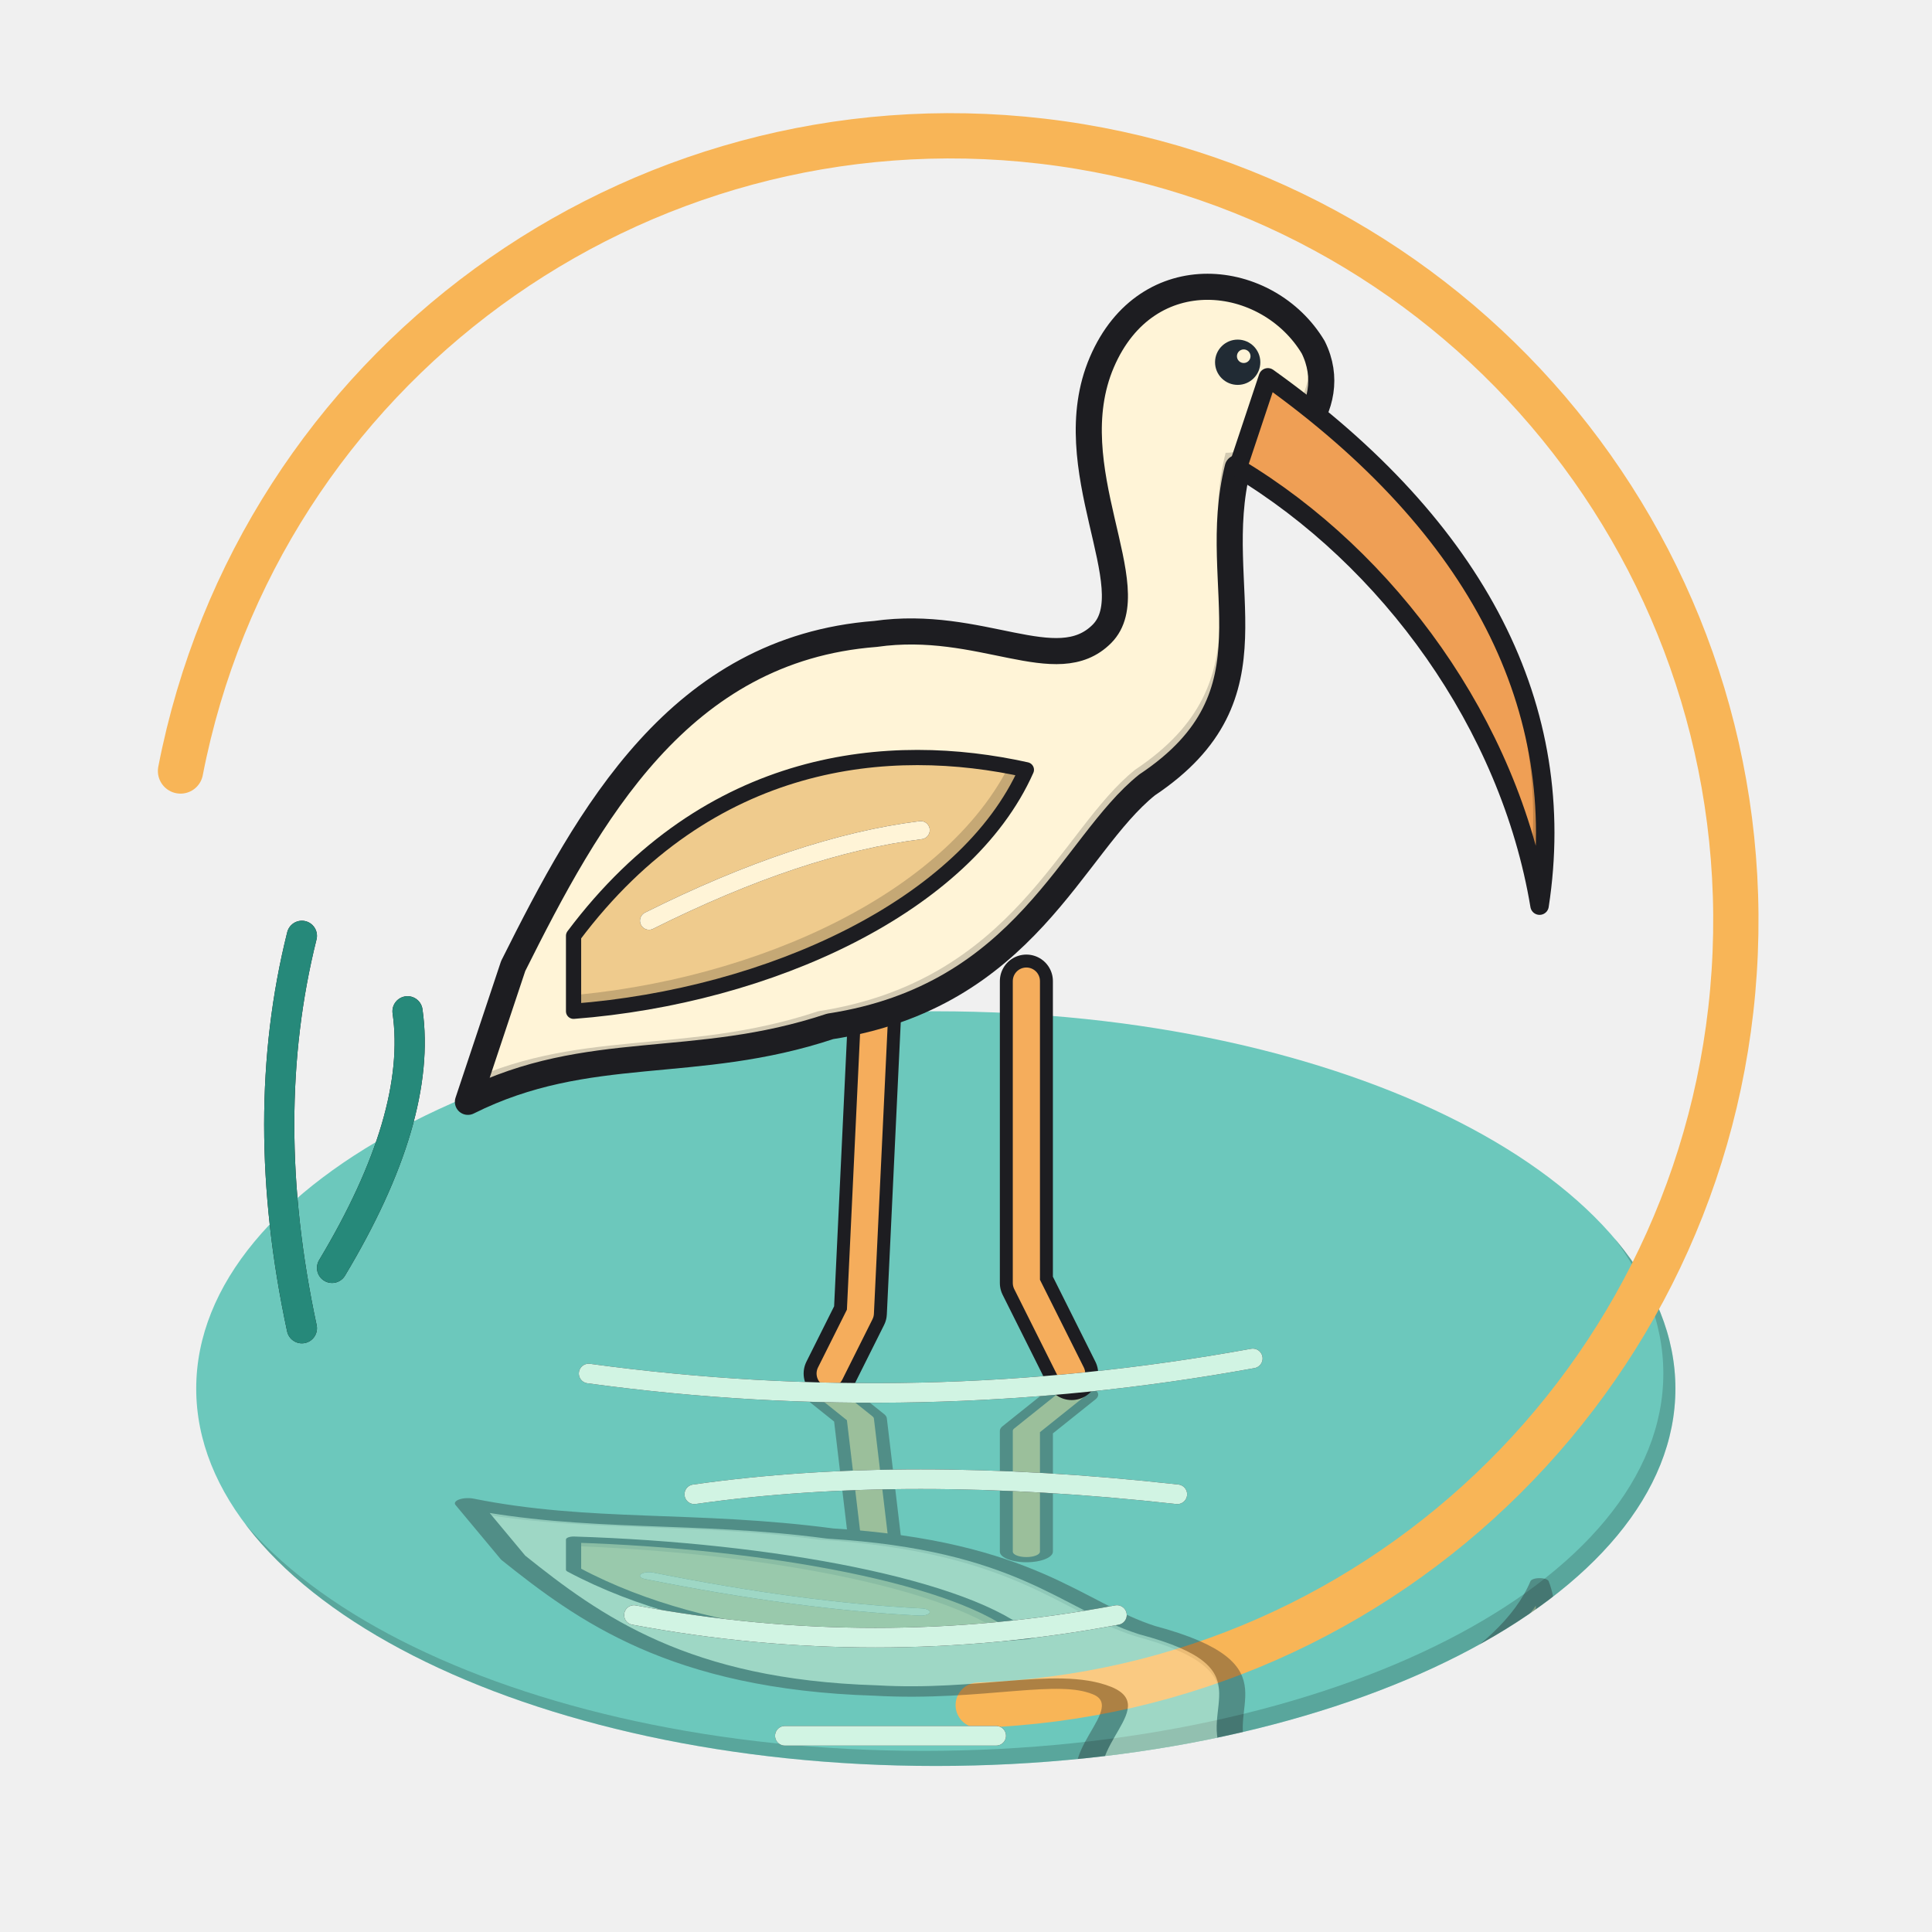
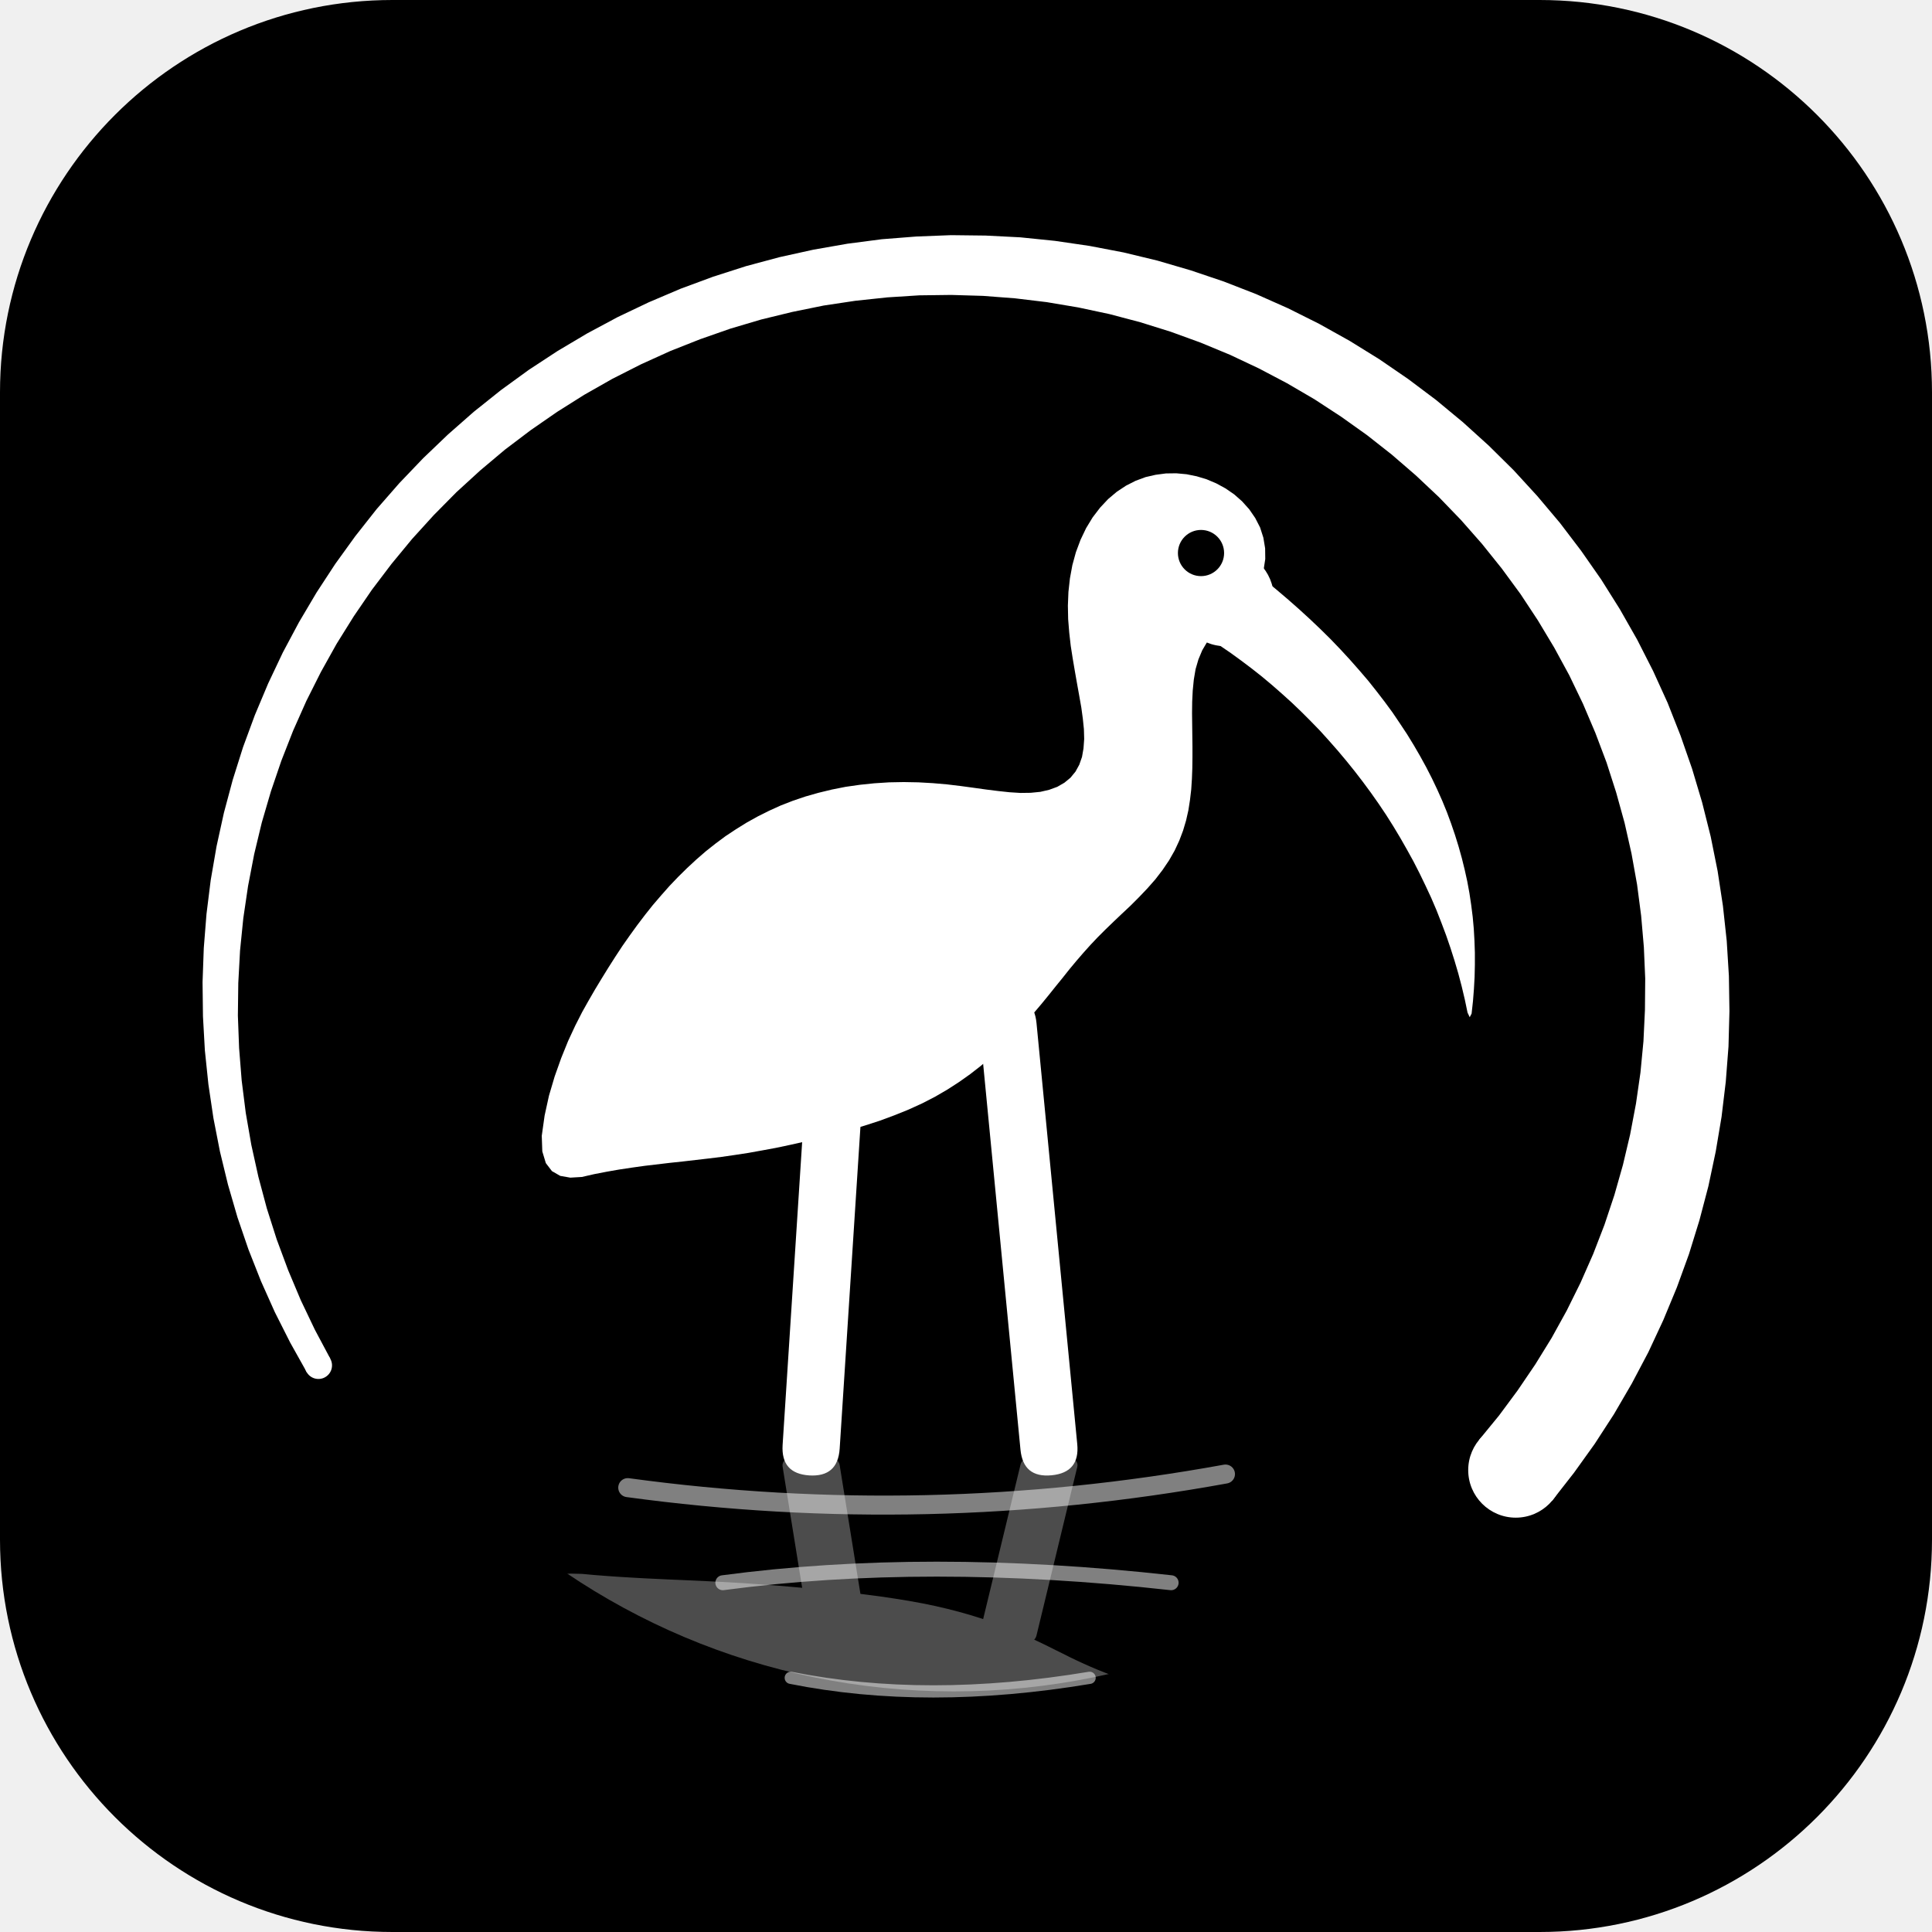
- <svg xmlns="http://www.w3.org/2000/svg" width="512" height="512" viewBox="0 0 128 128">
+ <svg xmlns="http://www.w3.org/2000/svg" viewBox="0 0 128 128">
+   <rect width="128" height="128" rx="26" fill="#000000" />
  <defs>
-     <clipPath id="k1">
-       <path d="M111.00,92.00 C111.00,105.81 89.06,117.00 62.00,117.00 C34.94,117.00 13.00,105.81 13.00,92.00 C13.00,78.19 34.94,67.00 62.00,67.00 C89.06,67.00 111.00,78.19 111.00,92.00Z" />
+     <clipPath id="wbk1">
+       <circle cx="64" cy="58" r="51" />
    </clipPath>
-     <clipPath id="water-boundary">
-       <ellipse cx="62" cy="92" rx="49" ry="25" />
-     </clipPath>
-     <clipPath id="reflection">
-       <path d="M18 92H111V123H18Z" />
-     </clipPath>
-     <clipPath id="k2">
-       <path d="M34 64 C39 54 45 43 58 42 C65 41 70 45 73 42 C76 39 70 31 73 24 C76 17 84 18 87 23 C89 27 85 31 82 31 C80 39 85 46 76 52 C71 56 68 66 55 68 C46 71 39 69 31 73 Z" />
-     </clipPath>
-     <clipPath id="k3">
-       <path d="M84 25 C98 35 104 47 102 60 C100 48 92 37 82 31 Z" />
-     </clipPath>
-     <clipPath id="k4">
-       <path d="M38 62 C47 50 59 49 68 51 C64 60 51 66 38 67 Z" />
-     </clipPath>
-     <clipPath id="k5">
-       <path d="M34 64 C39 54 45 43 58 42 C65 41 70 45 73 42 C76 39 70 31 73 24 C76 17 84 18 87 23 C89 27 85 31 82 31 C80 39 85 46 76 52 C71 56 68 66 55 68 C46 71 39 69 31 73 Z" />
-     </clipPath>
-     <clipPath id="k6">
-       <path d="M84 25 C98 35 104 47 102 60 C100 48 92 37 82 31 Z" />
-     </clipPath>
-     <clipPath id="k7">
-       <path d="M38 62 C47 50 59 49 68 51 C64 60 51 66 38 67 Z" />
+     <clipPath id="rfk1">
+       <path d="M0 92H128V128H0Z" />
    </clipPath>
  </defs>
-   <g clip-path="url(#k1)">
-     <path d="M111.00,92.00 C111.00,105.81 89.06,117.00 62.00,117.00 C34.94,117.00 13.00,105.81 13.00,92.00 C13.00,78.19 34.94,67.00 62.00,67.00 C89.06,67.00 111.00,78.19 111.00,92.00Z" fill="#6cc8bc" />
-     <path d="M-200,-200H600V600H-200Z M111.00,92.00 C111.00,105.81 89.06,117.00 62.00,117.00 C34.94,117.00 13.00,105.81 13.00,92.00 C13.00,78.19 34.94,67.00 62.00,67.00 C89.06,67.00 111.00,78.19 111.00,92.00Z" fill-rule="evenodd" transform="translate(-0.80,-1.00)" fill="#36645e" fill-opacity="0.34" />
-   </g>
-   <path d="M11.96,51.08 A52.00,52.00 0 1 1 64.81,112.97" fill="none" stroke="#f8b557" stroke-width="3" stroke-opacity="1" stroke-linecap="round" />
-   <path d="M20 88 Q17 74 20 62 M22 84 Q28 74 27 67" fill="none" stroke="#1d1d21" stroke-width="2.0" stroke-linecap="round" stroke-linejoin="round" stroke-opacity="1" />
-   <path d="M20 88 Q17 74 20 62 M22 84 Q28 74 27 67" fill="none" stroke="#26897a" stroke-width="2" stroke-linecap="round" stroke-linejoin="round" stroke-opacity="1" />
-   <g clip-path="url(#water-boundary)">
-     <g clip-path="url(#reflection)" opacity="0.34">
-       <g transform="translate(0 128.8) scale(1 -.4)">
-         <path d="M58 66 L57 87 L55 91 M68 65 L68 85 L71 91" fill="none" stroke="#1d1d21" stroke-width="3.514" stroke-linecap="round" stroke-linejoin="round" stroke-opacity="1" />
-         <path d="M58 66 L57 87 L55 91 M68 65 L68 85 L71 91" fill="none" stroke="#f5ad5c" stroke-width="1.8" stroke-linecap="round" stroke-linejoin="round" stroke-opacity="1" />
-         <g clip-path="url(#k2)">
-           <path d="M34 64 C39 54 45 43 58 42 C65 41 70 45 73 42 C76 39 70 31 73 24 C76 17 84 18 87 23 C89 27 85 31 82 31 C80 39 85 46 76 52 C71 56 68 66 55 68 C46 71 39 69 31 73 Z" fill="#fff4d7" />
-           <path d="M-200,-200H600V600H-200Z M34 64 C39 54 45 43 58 42 C65 41 70 45 73 42 C76 39 70 31 73 24 C76 17 84 18 87 23 C89 27 85 31 82 31 C80 39 85 46 76 52 C71 56 68 66 55 68 C46 71 39 69 31 73 Z" fill-rule="evenodd" transform="translate(-0.80,-1.00)" fill="#807a6c" fill-opacity="0.34" />
+   <g transform="translate(64 64) scale(0.9) translate(-64.9 -55.6)">
+     <path d="M16.37 85.50 L15.15 83.32 L14.02 81.08 L13.00 78.80 L12.08 76.47 L11.27 74.10 L10.57 71.69 L9.98 69.26 L9.50 66.80 L9.13 64.31 L8.87 61.81 L8.73 59.31 L8.70 56.79 L8.79 54.28 L8.99 51.77 L9.30 49.28 L9.73 46.79 L10.27 44.33 L10.92 41.90 L11.68 39.49 L12.55 37.13 L13.53 34.80 L14.61 32.52 L15.80 30.29 L17.09 28.11 L18.47 26.00 L19.95 23.95 L21.52 21.96 L23.19 20.05 L24.94 18.22 L26.77 16.47 L28.67 14.80 L30.66 13.21 L32.71 11.72 L34.83 10.33 L37.02 9.03 L39.26 7.83 L41.55 6.74 L43.90 5.74 L46.28 4.86 L48.71 4.08 L51.17 3.42 L53.66 2.87 L56.17 2.43 L58.70 2.10 L61.24 1.90 L63.80 1.80 L66.35 1.83 L68.90 1.96 L71.45 2.22 L73.98 2.59 L76.49 3.07 L78.98 3.67 L81.44 4.39 L83.87 5.21 L86.26 6.14 L88.60 7.18 L90.90 8.33 L93.14 9.58 L95.32 10.93 L97.45 12.39 L99.50 13.93 L101.48 15.57 L103.39 17.30 L105.22 19.11 L106.96 21.01 L108.62 22.98 L110.18 25.03 L111.66 27.15 L113.03 29.33 L114.31 31.58 L115.48 33.88 L116.55 36.23 L117.50 38.64 L118.35 41.08 L119.09 43.56 L119.72 46.07 L120.23 48.61 L120.62 51.17 L120.90 53.75 L121.06 56.34 L121.10 58.93 L121.03 61.53 L120.83 64.12 L120.52 66.70 L120.09 69.26 L119.55 71.81 L118.89 74.32 L118.12 76.81 L117.23 79.26 L116.23 81.67 L115.13 84.03 L113.91 86.34 L112.60 88.59 L111.18 90.78 L109.66 92.90 L108.05 94.96 L102.69 90.46 L104.14 88.69 L105.51 86.84 L106.80 84.94 L108.01 82.98 L109.12 80.97 L110.14 78.91 L111.07 76.80 L111.90 74.65 L112.63 72.46 L113.26 70.24 L113.79 68.00 L114.22 65.73 L114.55 63.44 L114.77 61.14 L114.88 58.83 L114.90 56.52 L114.80 54.21 L114.60 51.90 L114.30 49.60 L113.89 47.32 L113.38 45.06 L112.76 42.82 L112.05 40.61 L111.23 38.44 L110.32 36.30 L109.31 34.20 L108.20 32.16 L107.00 30.16 L105.72 28.22 L104.34 26.34 L102.88 24.52 L101.34 22.77 L99.72 21.09 L98.02 19.49 L96.25 17.96 L94.42 16.52 L92.51 15.16 L90.55 13.88 L88.53 12.70 L86.46 11.61 L84.34 10.61 L82.17 9.71 L79.97 8.91 L77.73 8.21 L75.46 7.61 L73.16 7.12 L70.84 6.73 L68.51 6.45 L66.16 6.27 L63.81 6.20 L61.46 6.23 L59.11 6.38 L56.76 6.63 L54.43 6.98 L52.12 7.45 L49.82 8.01 L47.56 8.68 L45.33 9.46 L43.13 10.33 L40.97 11.31 L38.86 12.38 L36.80 13.55 L34.80 14.81 L32.85 16.16 L30.96 17.59 L29.14 19.12 L27.39 20.72 L25.72 22.41 L24.12 24.17 L22.61 26.00 L21.17 27.90 L19.83 29.86 L18.57 31.88 L17.41 33.96 L16.34 36.09 L15.37 38.27 L14.50 40.49 L13.73 42.75 L13.06 45.04 L12.50 47.37 L12.05 49.71 L11.70 52.08 L11.46 54.46 L11.33 56.85 L11.30 59.25 L11.39 61.64 L11.58 64.03 L11.88 66.41 L12.29 68.77 L12.81 71.12 L13.43 73.44 L14.16 75.73 L15.00 77.99 L15.93 80.20 L16.97 82.38 L18.10 84.50Z" fill="#ffffff" fill-opacity="1" />
+     <circle cx="17.23" cy="85.00" r="1.00" fill="#ffffff" fill-opacity="1" />
+     <circle cx="105.37" cy="92.71" r="3.50" fill="#ffffff" fill-opacity="1" />
+     <g clip-path="url(#wbk1)">
+       <g clip-path="url(#rfk1)" opacity="0.3">
+         <g transform="translate(0 128.8) scale(1 -.4)">
+           <g>
+             <path d="M33.88 66.61 L34.20 65.15 L34.62 63.73 L35.10 62.38 L35.61 61.12 L36.14 59.98 L36.65 58.98 L37.11 58.16 L37.59 57.33 L38.08 56.52 L38.58 55.71 L39.09 54.91 L39.61 54.12 L40.15 53.35 L40.70 52.59 L41.27 51.84 L41.85 51.11 L42.46 50.40 L43.07 49.71 L43.71 49.04 L44.37 48.39 L45.05 47.76 L45.74 47.16 L46.46 46.59 L47.20 46.04 L47.97 45.53 L48.76 45.04 L49.57 44.59 L50.41 44.17 L51.27 43.78 L52.17 43.43 L53.09 43.12 L54.04 42.85 L55.03 42.61 L56.04 42.41 L57.09 42.26 L58.15 42.15 L59.24 42.08 L60.32 42.06 L61.40 42.08 L62.46 42.14 L63.50 42.23 L64.50 42.35 L65.46 42.48 L66.39 42.61 L67.27 42.72 L68.11 42.81 L68.91 42.86 L69.66 42.85 L70.37 42.78 L71.02 42.63 L71.62 42.41 L72.14 42.11 L72.59 41.74 L72.96 41.29 L73.24 40.78 L73.44 40.21 L73.55 39.58 L73.60 38.89 L73.58 38.17 L73.50 37.39 L73.39 36.58 L73.24 35.73 L73.08 34.84 L72.92 33.93 L72.76 32.99 L72.61 32.03 L72.50 31.06 L72.42 30.07 L72.40 29.07 L72.44 28.07 L72.55 27.07 L72.73 26.09 L72.99 25.14 L73.33 24.23 L73.74 23.37 L74.22 22.58 L74.77 21.86 L75.36 21.23 L76.00 20.69 L76.68 20.24 L77.39 19.88 L78.12 19.61 L78.86 19.44 L79.62 19.34 L80.38 19.33 L81.14 19.40 L81.88 19.55 L82.61 19.77 L83.32 20.07 L84.00 20.44 L84.64 20.88 L85.22 21.39 L85.75 21.98 L86.19 22.62 L86.55 23.32 L86.79 24.07 L86.92 24.85 L86.93 25.64 L86.81 26.42 L86.58 27.17 L86.23 27.88 L85.79 28.53 L85.28 29.12 L84.72 29.67 L84.16 30.18 L83.61 30.69 L83.10 31.20 L82.65 31.75 L82.29 32.36 L82.01 33.03 L81.80 33.75 L81.67 34.52 L81.59 35.33 L81.55 36.15 L81.54 36.99 L81.55 37.81 L81.56 38.63 L81.57 39.44 L81.57 40.25 L81.56 41.04 L81.53 41.83 L81.48 42.60 L81.39 43.37 L81.27 44.14 L81.10 44.89 L80.88 45.63 L80.60 46.37 L80.26 47.10 L79.85 47.82 L79.37 48.53 L78.84 49.22 L78.25 49.89 L77.63 50.54 L77.00 51.17 L76.36 51.77 L75.75 52.35 L75.16 52.92 L74.59 53.49 L74.06 54.05 L73.54 54.63 L73.03 55.22 L72.53 55.82 L72.03 56.45 L71.51 57.09 L70.99 57.74 L70.45 58.40 L69.89 59.06 L69.30 59.73 L68.70 60.39 L68.07 61.05 L67.40 61.70 L66.71 62.34 L65.98 62.96 L65.21 63.56 L64.39 64.14 L63.54 64.69 L62.63 65.22 L61.68 65.71 L60.67 66.17 L59.63 66.59 L58.55 66.99 L57.44 67.35 L56.32 67.68 L55.20 67.99 L54.10 68.27 L53.01 68.53 L51.94 68.77 L50.90 68.99 L49.87 69.18 L48.87 69.36 L47.89 69.51 L46.92 69.65 L45.95 69.77 L45.00 69.88 L44.05 69.99 L43.11 70.09 L42.18 70.20 L41.25 70.31 L40.32 70.44 L39.39 70.58 L38.47 70.74 L37.54 70.92 L36.62 71.13 L35.77 71.18 L35.03 71.05 L34.42 70.70 L33.97 70.11 L33.71 69.25 L33.67 68.10Z" fill="#ffffff" fill-opacity="1" />
+             <path d="M83.65 27.23 L84.96 25.70 L85.89 26.41 L86.80 27.12 L87.69 27.84 L88.55 28.57 L89.38 29.30 L90.19 30.04 L90.97 30.78 L91.73 31.53 L92.46 32.29 L93.16 33.05 L93.84 33.82 L94.50 34.59 L95.12 35.37 L95.72 36.15 L96.30 36.94 L96.84 37.74 L97.37 38.54 L97.86 39.34 L98.33 40.15 L98.78 40.97 L99.20 41.79 L99.59 42.61 L99.96 43.44 L100.30 44.27 L100.61 45.11 L100.90 45.96 L101.16 46.80 L101.40 47.66 L101.61 48.51 L101.80 49.37 L101.96 50.24 L102.09 51.11 L102.20 51.98 L102.28 52.86 L102.33 53.74 L102.36 54.62 L102.36 55.51 L102.34 56.40 L102.29 57.30 L102.22 58.19 L102.12 59.10 L101.98 59.37 L101.82 59.03 L101.62 58.07 L101.39 57.10 L101.14 56.15 L100.86 55.20 L100.56 54.26 L100.24 53.33 L99.89 52.40 L99.53 51.48 L99.14 50.57 L98.72 49.67 L98.29 48.78 L97.84 47.90 L97.36 47.03 L96.87 46.17 L96.36 45.32 L95.83 44.48 L95.28 43.66 L94.71 42.85 L94.12 42.05 L93.52 41.27 L92.90 40.50 L92.27 39.75 L91.62 39.01 L90.96 38.28 L90.28 37.58 L89.59 36.89 L88.88 36.21 L88.16 35.56 L87.43 34.92 L86.69 34.30 L85.93 33.70 L85.16 33.12 L84.39 32.56 L83.60 32.02 L82.80 31.50 L82.94 29.17Z" fill="#ffffff" fill-opacity="1" />
+             <circle cx="84.00" cy="28.50" r="3.56" fill="#ffffff" fill-opacity="1" />
+             <path d="M57.60,60.14 L55.60,91.14 Q55.46,93.23 53.36,93.10 L53.36,93.10 Q51.27,92.96 51.40,90.86 L53.40,59.86 Q53.54,57.77 55.64,57.90 L55.64,57.90 Q57.73,58.04 57.60,60.14Z" fill="#ffffff" fill-opacity="1" />
+             <path d="M70.09,59.80 L73.09,90.80 Q73.29,92.89 71.20,93.09 L71.20,93.09 Q69.11,93.29 68.91,91.20 L65.91,60.20 Q65.71,58.11 67.80,57.91 L67.80,57.91 Q69.89,57.71 70.09,59.80Z" fill="#ffffff" fill-opacity="1" />
+           </g>
        </g>
-         <path d="M34 64 C39 54 45 43 58 42 C65 41 70 45 73 42 C76 39 70 31 73 24 C76 17 84 18 87 23 C89 27 85 31 82 31 C80 39 85 46 76 52 C71 56 68 66 55 68 C46 71 39 69 31 73 Z" fill="none" stroke="#1d1d21" stroke-width="1.728" stroke-linecap="round" stroke-linejoin="round" stroke-opacity="1" />
-         <g clip-path="url(#k3)">
-           <path d="M84 25 C98 35 104 47 102 60 C100 48 92 37 82 31 Z" fill="#ef9f55" />
-           <path d="M-200,-200H600V600H-200Z M84 25 C98 35 104 47 102 60 C100 48 92 37 82 31 Z" fill-rule="evenodd" transform="translate(-0.80,-1.00)" fill="#78502b" fill-opacity="0.34" />
-         </g>
-         <path d="M84 25 C98 35 104 47 102 60 C100 48 92 37 82 31 Z" fill="none" stroke="#1d1d21" stroke-width="1.224" stroke-linecap="round" stroke-linejoin="round" stroke-opacity="1" />
-         <g clip-path="url(#k4)">
-           <path d="M38 62 C47 50 59 49 68 51 C64 60 51 66 38 67 Z" fill="#efcb8d" />
-           <path d="M-200,-200H600V600H-200Z M38 62 C47 50 59 49 68 51 C64 60 51 66 38 67 Z" fill-rule="evenodd" transform="translate(-0.80,-1.00)" fill="#786647" fill-opacity="0.34" />
-         </g>
-         <path d="M38 62 C47 50 59 49 68 51 C64 60 51 66 38 67 Z" fill="none" stroke="#1d1d21" stroke-width="1.008" stroke-linecap="round" stroke-linejoin="round" stroke-opacity="1" />
-         <path d="M43 61 Q53 56 61 55" fill="none" stroke="#1d1d21" stroke-width="1.2" stroke-linecap="round" stroke-linejoin="round" stroke-opacity="1" />
-         <path d="M43 61 Q53 56 61 55" fill="none" stroke="#fff4d7" stroke-width="1.2" stroke-linecap="round" stroke-linejoin="round" stroke-opacity="1" />
-         <circle cx="82.00" cy="24.00" r="1.50" fill="#212b34" fill-opacity="1" />
-         <circle cx="82.40" cy="23.60" r="0.45" fill="#fff4d7" fill-opacity="1" />
      </g>
    </g>
+     <g>
+       <path d="M33.88 66.61 L34.20 65.15 L34.62 63.73 L35.10 62.38 L35.61 61.12 L36.14 59.98 L36.65 58.98 L37.11 58.16 L37.59 57.33 L38.08 56.52 L38.58 55.71 L39.09 54.91 L39.61 54.12 L40.15 53.35 L40.70 52.59 L41.27 51.84 L41.85 51.11 L42.46 50.40 L43.07 49.71 L43.71 49.04 L44.37 48.39 L45.05 47.76 L45.74 47.16 L46.46 46.59 L47.20 46.04 L47.97 45.53 L48.76 45.04 L49.57 44.59 L50.41 44.17 L51.27 43.78 L52.17 43.43 L53.09 43.12 L54.04 42.85 L55.03 42.61 L56.04 42.41 L57.09 42.26 L58.15 42.15 L59.24 42.08 L60.32 42.06 L61.40 42.08 L62.46 42.14 L63.50 42.23 L64.50 42.35 L65.46 42.48 L66.39 42.61 L67.27 42.72 L68.11 42.81 L68.91 42.86 L69.66 42.85 L70.37 42.78 L71.02 42.63 L71.62 42.41 L72.14 42.11 L72.59 41.74 L72.96 41.29 L73.24 40.78 L73.44 40.21 L73.55 39.58 L73.60 38.89 L73.58 38.17 L73.50 37.39 L73.39 36.58 L73.24 35.73 L73.08 34.84 L72.92 33.93 L72.76 32.99 L72.61 32.03 L72.50 31.06 L72.42 30.07 L72.40 29.07 L72.44 28.07 L72.55 27.07 L72.73 26.09 L72.99 25.14 L73.33 24.23 L73.74 23.37 L74.22 22.58 L74.77 21.86 L75.36 21.23 L76.00 20.69 L76.68 20.24 L77.39 19.88 L78.12 19.61 L78.86 19.44 L79.62 19.34 L80.38 19.33 L81.14 19.40 L81.88 19.55 L82.61 19.77 L83.32 20.07 L84.00 20.44 L84.64 20.88 L85.22 21.39 L85.75 21.98 L86.19 22.62 L86.55 23.32 L86.79 24.07 L86.92 24.85 L86.93 25.64 L86.81 26.42 L86.58 27.17 L86.23 27.88 L85.79 28.53 L85.28 29.12 L84.72 29.67 L84.16 30.18 L83.61 30.69 L83.10 31.20 L82.65 31.75 L82.29 32.36 L82.01 33.03 L81.80 33.75 L81.67 34.52 L81.59 35.33 L81.55 36.15 L81.54 36.99 L81.55 37.81 L81.56 38.63 L81.57 39.44 L81.57 40.25 L81.56 41.04 L81.53 41.83 L81.48 42.60 L81.39 43.37 L81.27 44.14 L81.10 44.89 L80.88 45.63 L80.60 46.37 L80.26 47.10 L79.85 47.82 L79.37 48.53 L78.84 49.22 L78.25 49.89 L77.63 50.54 L77.00 51.17 L76.36 51.77 L75.75 52.35 L75.16 52.92 L74.59 53.49 L74.06 54.05 L73.54 54.63 L73.03 55.22 L72.53 55.82 L72.03 56.45 L71.51 57.09 L70.99 57.74 L70.45 58.40 L69.89 59.06 L69.30 59.73 L68.70 60.39 L68.07 61.05 L67.40 61.70 L66.71 62.34 L65.98 62.96 L65.21 63.56 L64.39 64.14 L63.54 64.69 L62.63 65.22 L61.68 65.71 L60.67 66.17 L59.63 66.59 L58.55 66.99 L57.44 67.35 L56.32 67.68 L55.20 67.99 L54.10 68.27 L53.01 68.53 L51.94 68.77 L50.90 68.99 L49.87 69.18 L48.87 69.36 L47.89 69.51 L46.92 69.65 L45.95 69.77 L45.00 69.88 L44.05 69.99 L43.11 70.09 L42.18 70.20 L41.25 70.31 L40.32 70.44 L39.39 70.58 L38.47 70.74 L37.54 70.92 L36.62 71.13 L35.77 71.18 L35.03 71.05 L34.42 70.70 L33.97 70.11 L33.71 69.25 L33.67 68.10Z" fill="#ffffff" fill-opacity="1" />
+       <path d="M83.65 27.23 L84.96 25.70 L85.89 26.41 L86.80 27.12 L87.69 27.84 L88.55 28.57 L89.38 29.30 L90.19 30.04 L90.97 30.78 L91.73 31.53 L92.46 32.29 L93.16 33.05 L93.84 33.82 L94.50 34.59 L95.12 35.37 L95.72 36.15 L96.30 36.94 L96.84 37.74 L97.37 38.54 L97.86 39.34 L98.33 40.15 L98.78 40.97 L99.20 41.79 L99.59 42.61 L99.96 43.44 L100.30 44.27 L100.61 45.11 L100.90 45.96 L101.16 46.80 L101.40 47.66 L101.61 48.51 L101.80 49.37 L101.96 50.24 L102.09 51.11 L102.20 51.98 L102.28 52.86 L102.33 53.74 L102.36 54.62 L102.36 55.51 L102.34 56.40 L102.29 57.30 L102.22 58.19 L102.12 59.10 L101.98 59.37 L101.82 59.03 L101.62 58.07 L101.39 57.10 L101.14 56.15 L100.86 55.20 L100.56 54.26 L100.24 53.33 L99.89 52.40 L99.53 51.48 L99.14 50.57 L98.72 49.67 L98.29 48.78 L97.84 47.90 L97.36 47.03 L96.87 46.17 L96.36 45.32 L95.83 44.48 L95.28 43.66 L94.71 42.85 L94.12 42.05 L93.52 41.27 L92.90 40.50 L92.27 39.75 L91.62 39.01 L90.96 38.28 L90.28 37.58 L89.59 36.89 L88.88 36.21 L88.16 35.56 L87.43 34.92 L86.69 34.30 L85.93 33.70 L85.16 33.12 L84.39 32.56 L83.60 32.02 L82.80 31.50 L82.94 29.17Z" fill="#ffffff" fill-opacity="1" />
+       <circle cx="84.00" cy="28.50" r="3.56" fill="#ffffff" fill-opacity="1" />
+       <path d="M57.60,60.14 L55.60,91.14 Q55.46,93.23 53.36,93.10 L53.36,93.10 Q51.27,92.96 51.40,90.86 L53.40,59.86 Q53.54,57.77 55.64,57.90 L55.64,57.90 Q57.73,58.04 57.60,60.14Z" fill="#ffffff" fill-opacity="1" />
+       <path d="M70.09,59.80 L73.09,90.80 Q73.29,92.89 71.20,93.09 L71.20,93.09 Q69.11,93.29 68.91,91.20 L65.91,60.20 Q65.71,58.11 67.80,57.91 L67.80,57.91 Q69.89,57.71 70.09,59.80Z" fill="#ffffff" fill-opacity="1" />
+     </g>
+     <g>
+       <circle cx="82.20" cy="25.20" r="1.70" fill="#000000" fill-opacity="1" />
+     </g>
+     <path d="M40 96 Q62 99 84 95" transform="translate(0 -2)" fill="none" stroke="#ffffff" stroke-width="1.4" stroke-linecap="round" opacity="0.5" />
+     <path d="M47 103 Q62 101 80 103" transform="translate(0 -2)" fill="none" stroke="#ffffff" stroke-width="1.1" stroke-linecap="round" opacity="0.5" />
+     <path d="M52 110 Q62 112 74 110" transform="translate(0 -2)" fill="none" stroke="#ffffff" stroke-width="0.9" stroke-linecap="round" opacity="0.5" />
  </g>
-   <path d="M58 66 L57 87 L55 91 M68 65 L68 85 L71 91" fill="none" stroke="#1d1d21" stroke-width="3.514" stroke-linecap="round" stroke-linejoin="round" stroke-opacity="1" />
-   <path d="M58 66 L57 87 L55 91 M68 65 L68 85 L71 91" fill="none" stroke="#f5ad5c" stroke-width="1.8" stroke-linecap="round" stroke-linejoin="round" stroke-opacity="1" />
-   <g clip-path="url(#k5)">
-     <path d="M34 64 C39 54 45 43 58 42 C65 41 70 45 73 42 C76 39 70 31 73 24 C76 17 84 18 87 23 C89 27 85 31 82 31 C80 39 85 46 76 52 C71 56 68 66 55 68 C46 71 39 69 31 73 Z" fill="#fff4d7" />
-     <path d="M-200,-200H600V600H-200Z M34 64 C39 54 45 43 58 42 C65 41 70 45 73 42 C76 39 70 31 73 24 C76 17 84 18 87 23 C89 27 85 31 82 31 C80 39 85 46 76 52 C71 56 68 66 55 68 C46 71 39 69 31 73 Z" fill-rule="evenodd" transform="translate(-0.80,-1.00)" fill="#807a6c" fill-opacity="0.34" />
-   </g>
-   <path d="M34 64 C39 54 45 43 58 42 C65 41 70 45 73 42 C76 39 70 31 73 24 C76 17 84 18 87 23 C89 27 85 31 82 31 C80 39 85 46 76 52 C71 56 68 66 55 68 C46 71 39 69 31 73 Z" fill="none" stroke="#1d1d21" stroke-width="1.728" stroke-linecap="round" stroke-linejoin="round" stroke-opacity="1" />
-   <g clip-path="url(#k6)">
-     <path d="M84 25 C98 35 104 47 102 60 C100 48 92 37 82 31 Z" fill="#ef9f55" />
-     <path d="M-200,-200H600V600H-200Z M84 25 C98 35 104 47 102 60 C100 48 92 37 82 31 Z" fill-rule="evenodd" transform="translate(-0.80,-1.00)" fill="#78502b" fill-opacity="0.34" />
-   </g>
-   <path d="M84 25 C98 35 104 47 102 60 C100 48 92 37 82 31 Z" fill="none" stroke="#1d1d21" stroke-width="1.224" stroke-linecap="round" stroke-linejoin="round" stroke-opacity="1" />
-   <g clip-path="url(#k7)">
-     <path d="M38 62 C47 50 59 49 68 51 C64 60 51 66 38 67 Z" fill="#efcb8d" />
-     <path d="M-200,-200H600V600H-200Z M38 62 C47 50 59 49 68 51 C64 60 51 66 38 67 Z" fill-rule="evenodd" transform="translate(-0.80,-1.00)" fill="#786647" fill-opacity="0.34" />
-   </g>
-   <path d="M38 62 C47 50 59 49 68 51 C64 60 51 66 38 67 Z" fill="none" stroke="#1d1d21" stroke-width="1.008" stroke-linecap="round" stroke-linejoin="round" stroke-opacity="1" />
-   <path d="M43 61 Q53 56 61 55" fill="none" stroke="#1d1d21" stroke-width="1.2" stroke-linecap="round" stroke-linejoin="round" stroke-opacity="1" />
-   <path d="M43 61 Q53 56 61 55" fill="none" stroke="#fff4d7" stroke-width="1.2" stroke-linecap="round" stroke-linejoin="round" stroke-opacity="1" />
-   <circle cx="82.00" cy="24.00" r="1.50" fill="#212b34" fill-opacity="1" />
-   <circle cx="82.40" cy="23.60" r="0.45" fill="#fff4d7" fill-opacity="1" />
-   <path d="M39 91 Q61 94 83 90" fill="none" stroke="#1d1d21" stroke-width="1.3" stroke-linecap="round" stroke-linejoin="round" stroke-opacity="1" />
-   <path d="M39 91 Q61 94 83 90" fill="none" stroke="#d1f4e3" stroke-width="1.3" stroke-linecap="round" stroke-linejoin="round" stroke-opacity="1" />
-   <path d="M46 99 Q60 97 78 99" fill="none" stroke="#1d1d21" stroke-width="1.3" stroke-linecap="round" stroke-linejoin="round" stroke-opacity="1" />
-   <path d="M46 99 Q60 97 78 99" fill="none" stroke="#d1f4e3" stroke-width="1.3" stroke-linecap="round" stroke-linejoin="round" stroke-opacity="1" />
-   <path d="M42 107 Q58 110 74 107" fill="none" stroke="#1d1d21" stroke-width="1.3" stroke-linecap="round" stroke-linejoin="round" stroke-opacity="1" />
-   <path d="M42 107 Q58 110 74 107" fill="none" stroke="#d1f4e3" stroke-width="1.3" stroke-linecap="round" stroke-linejoin="round" stroke-opacity="1" />
-   <path d="M52 115 H66" fill="none" stroke="#1d1d21" stroke-width="1.3" stroke-linecap="round" stroke-linejoin="round" stroke-opacity="1" />
-   <path d="M52 115 H66" fill="none" stroke="#d1f4e3" stroke-width="1.3" stroke-linecap="round" stroke-linejoin="round" stroke-opacity="1" />
</svg>
